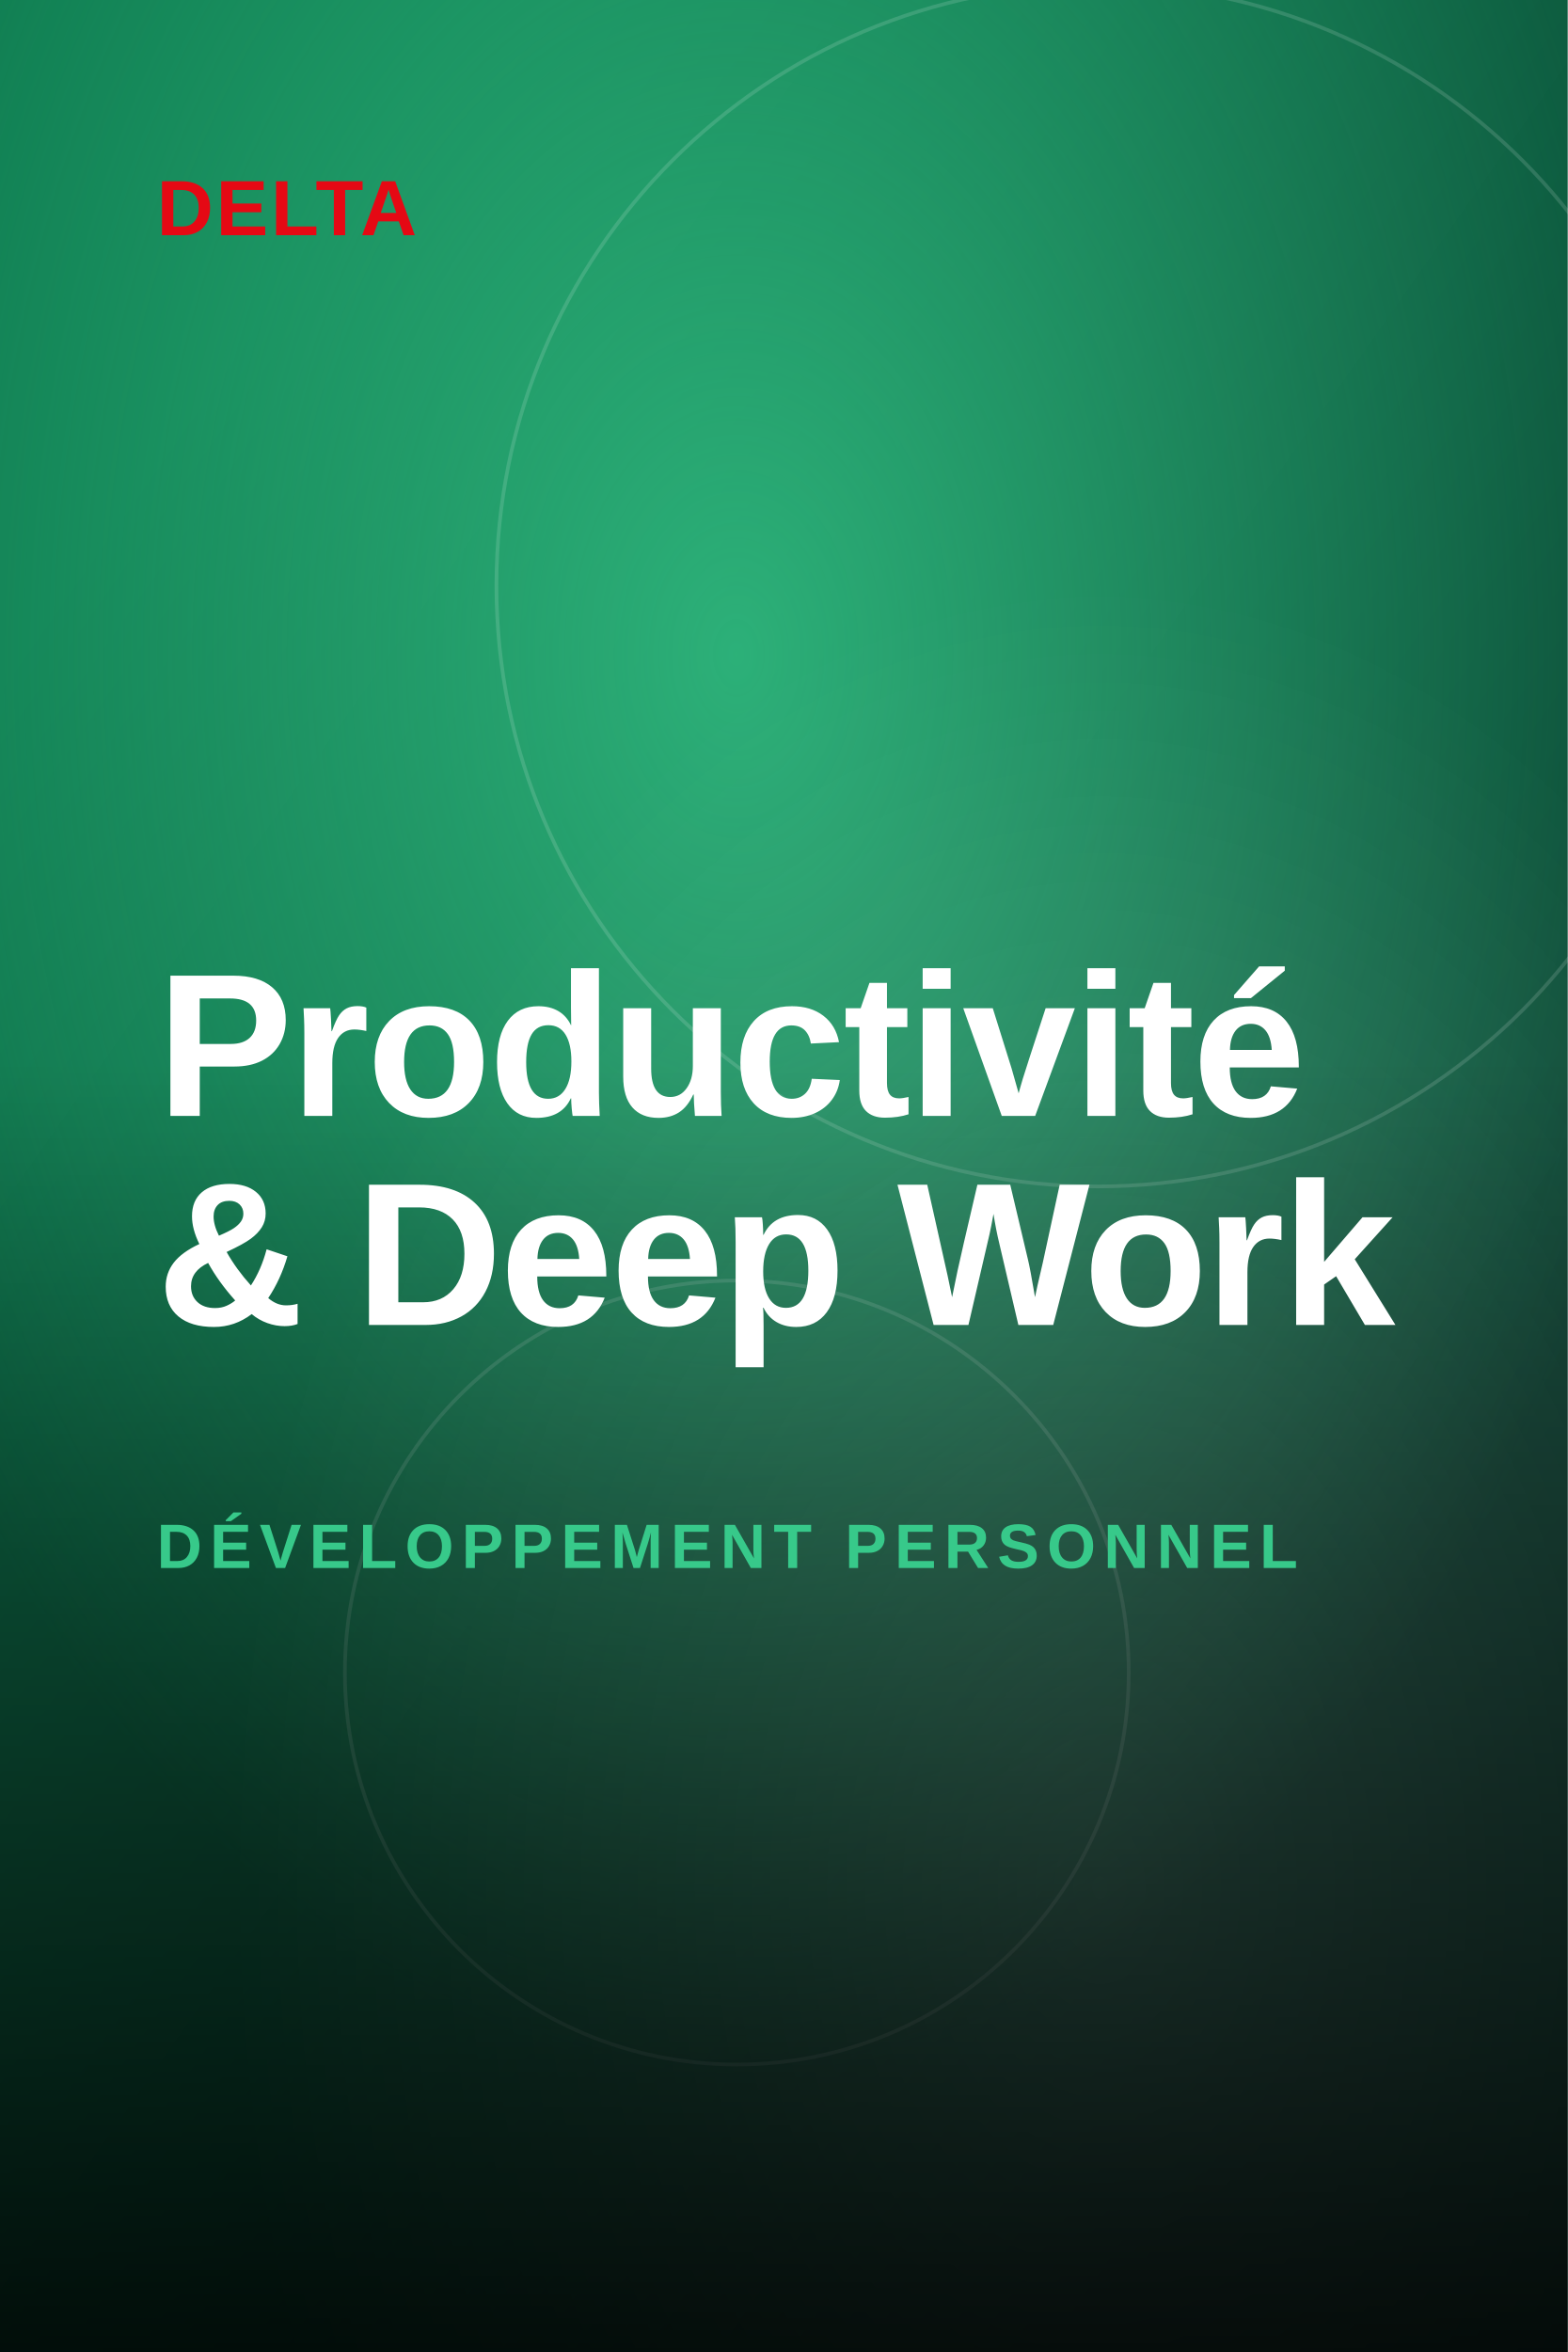
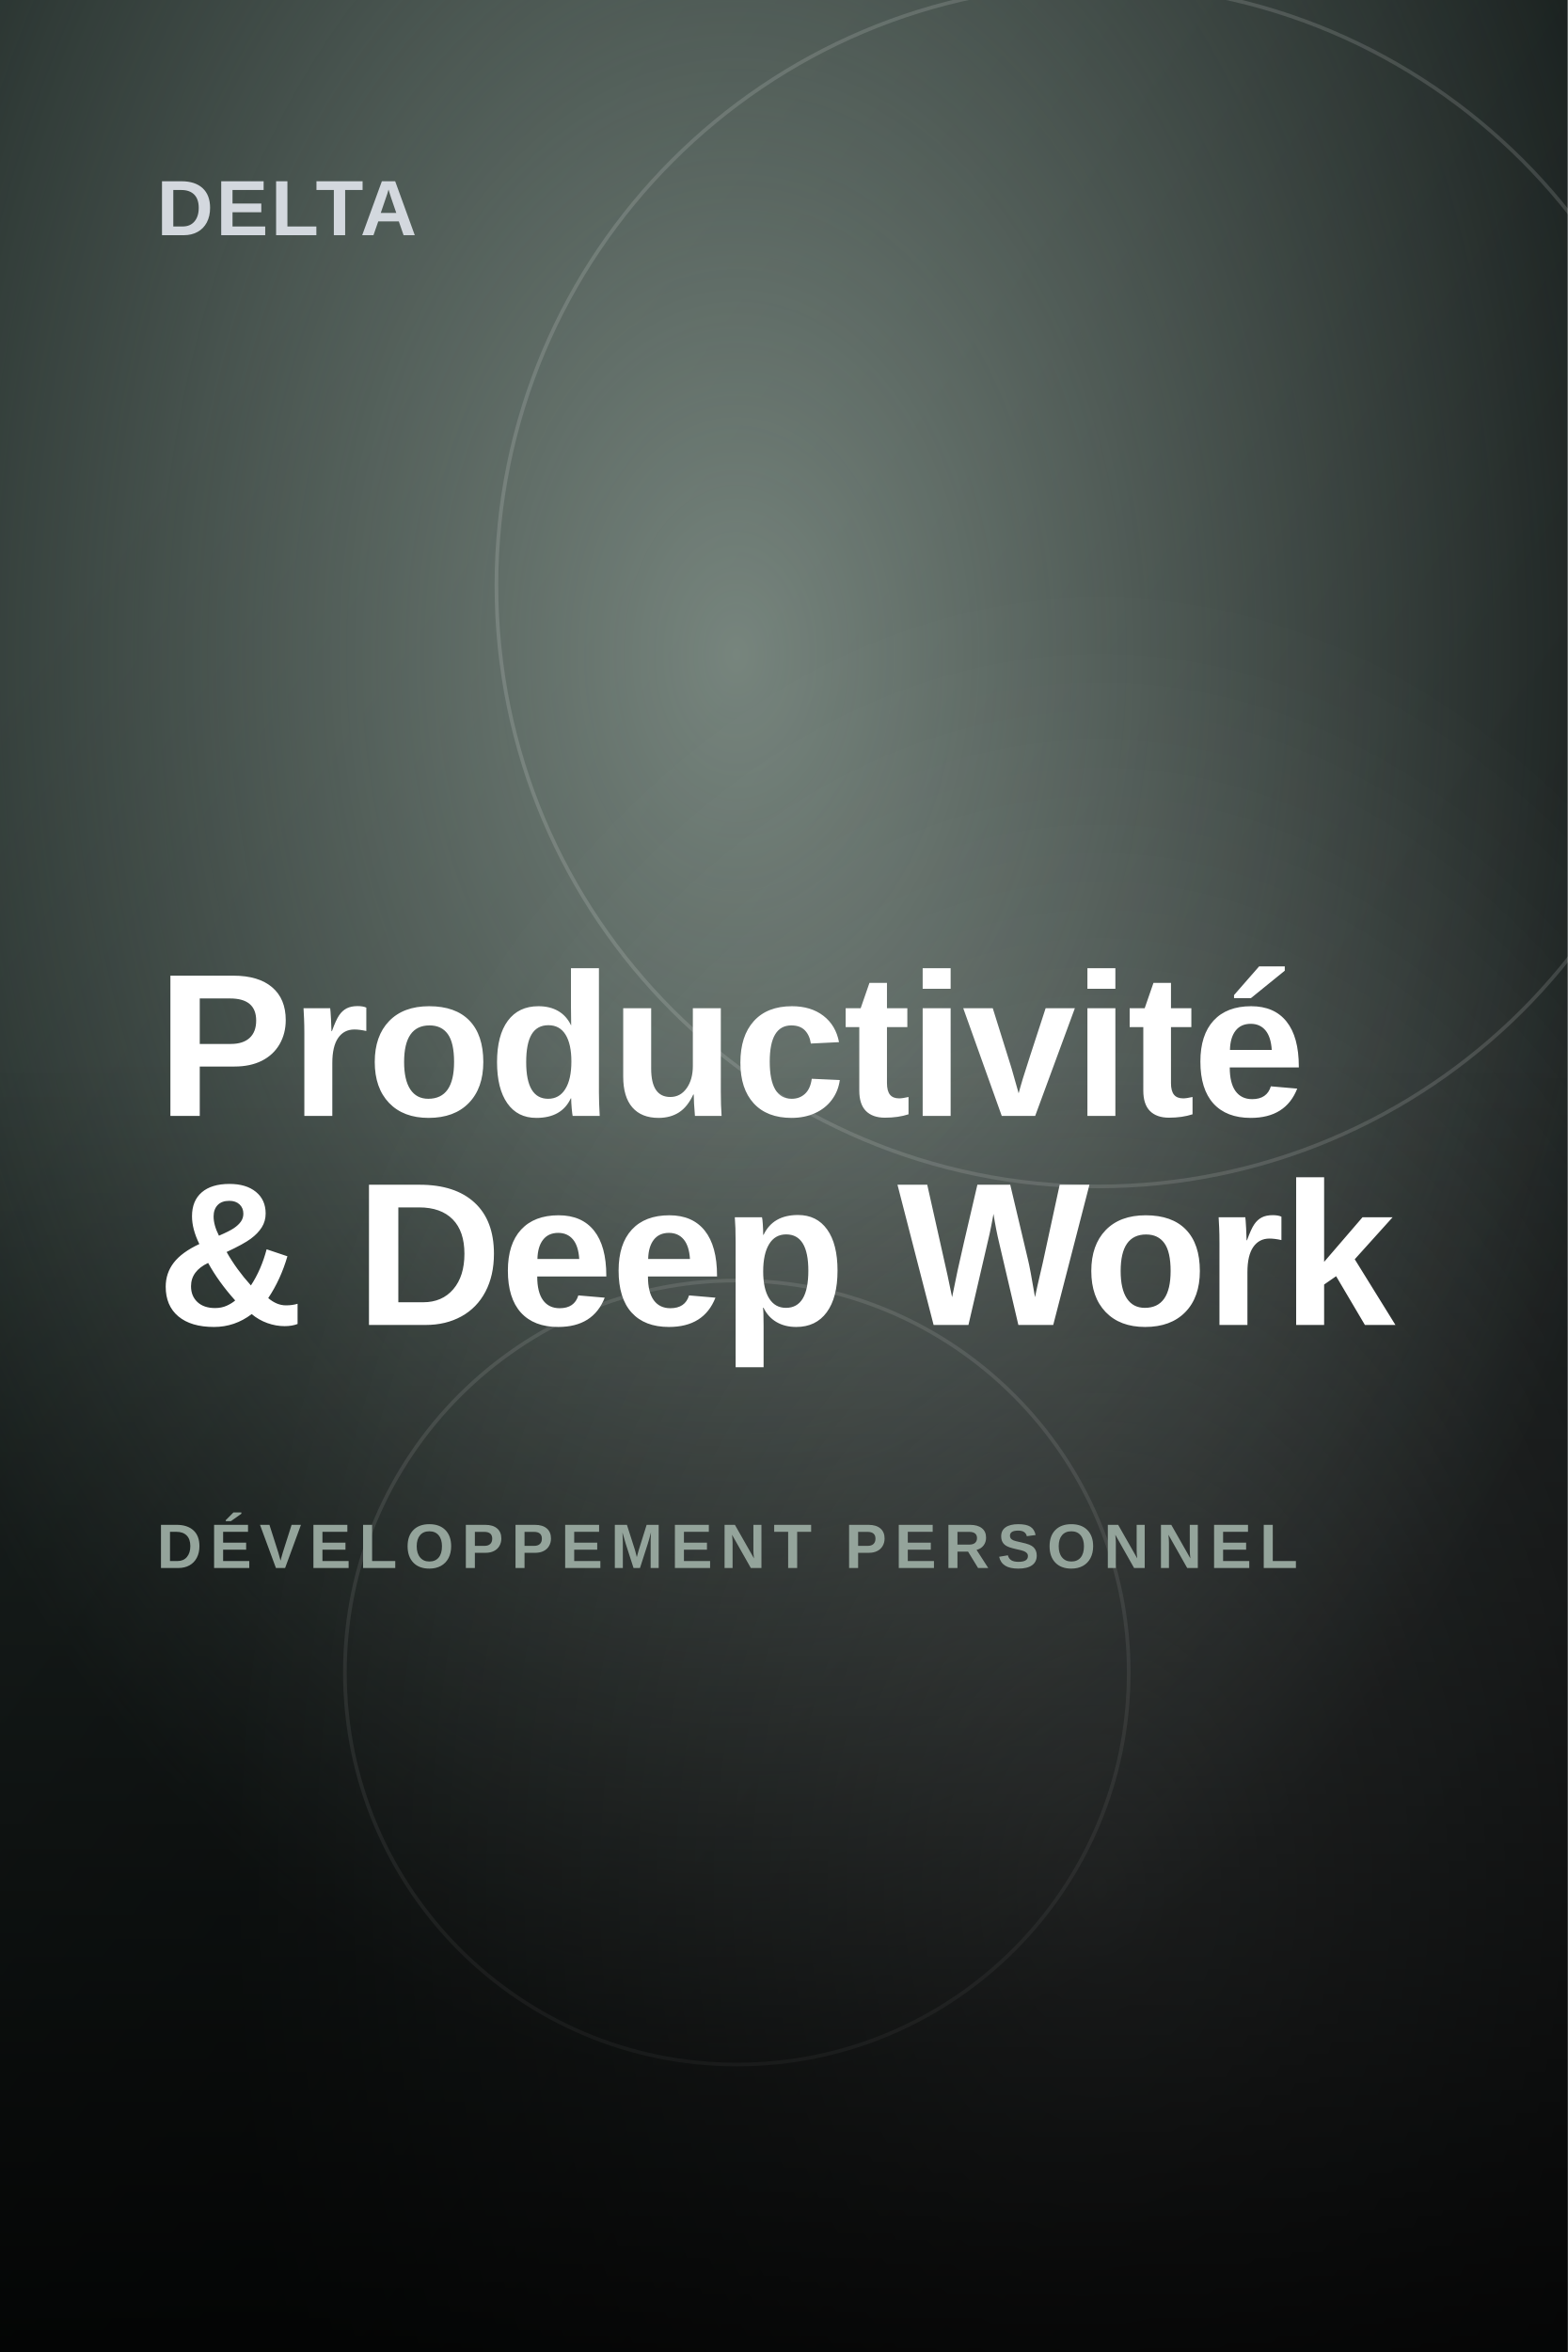
<svg xmlns="http://www.w3.org/2000/svg" width="600" height="900" viewBox="0 0 600 900">
  <defs>
    <linearGradient id="g" gradientTransform="rotate(227 0.5 0.5)">
-       <stop offset="0" stop-color="#0b3b2e" />
-       <stop offset="1" stop-color="#0e7a4f" />
+       <stop offset="0" stop-color="#101414" />
+       <stop offset="1" stop-color="#242e2b" />
    </linearGradient>
    <radialGradient id="glow" cx="47%" cy="28%" r="60%">
-       <stop offset="0" stop-color="#37c98a" stop-opacity="0.75" />
-       <stop offset="1" stop-color="#37c98a" stop-opacity="0" />
+       <stop offset="0" stop-color="#94a49b" stop-opacity="0.75" />
+       <stop offset="1" stop-color="#94a49b" stop-opacity="0" />
    </radialGradient>
    <radialGradient id="glow2" cx="70%" cy="80%" r="55%">
      <stop offset="0" stop-color="#ffffff" stop-opacity="0.18" />
      <stop offset="1" stop-color="#ffffff" stop-opacity="0" />
    </radialGradient>
    <linearGradient id="vig" x1="0" y1="0" x2="0" y2="1">
      <stop offset="0.45" stop-color="#000" stop-opacity="0" />
      <stop offset="1" stop-color="#000" stop-opacity="0.85" />
    </linearGradient>
  </defs>
  <rect width="600" height="900" fill="url(#g)" />
  <rect width="600" height="900" fill="url(#glow)" />
  <rect width="600" height="900" fill="url(#glow2)" />
  <g opacity="0.14" stroke="#fff" stroke-width="1.4" fill="none">
    <circle cx="420" cy="224" r="230" />
    <circle cx="282" cy="640" r="150" />
  </g>
  <rect width="600" height="900" fill="url(#vig)" />
-   <text x="60" y="90" font-family="Arial, Helvetica, sans-serif" font-weight="800" font-size="30" letter-spacing="1" fill="#E50914">DELTA</text>
+   <text x="60" y="90" font-family="Arial, Helvetica, sans-serif" font-weight="800" font-size="30" letter-spacing="1" fill="#d3d8de">DELTA</text>
  <text font-family="Arial, Helvetica, sans-serif" font-weight="800" font-size="78" fill="#ffffff" letter-spacing="-1">
    <tspan x="60" y="427">Productivité</tspan>
    <tspan x="60" y="507">&amp; Deep Work</tspan>
  </text>
-   <text x="60" y="600" font-family="Arial, Helvetica, sans-serif" font-weight="700" font-size="24" fill="#37c98a" letter-spacing="3">DÉVELOPPEMENT PERSONNEL</text>
+   <text x="60" y="600" font-family="Arial, Helvetica, sans-serif" font-weight="700" font-size="24" fill="#94a49b" letter-spacing="3">DÉVELOPPEMENT PERSONNEL</text>
</svg>
